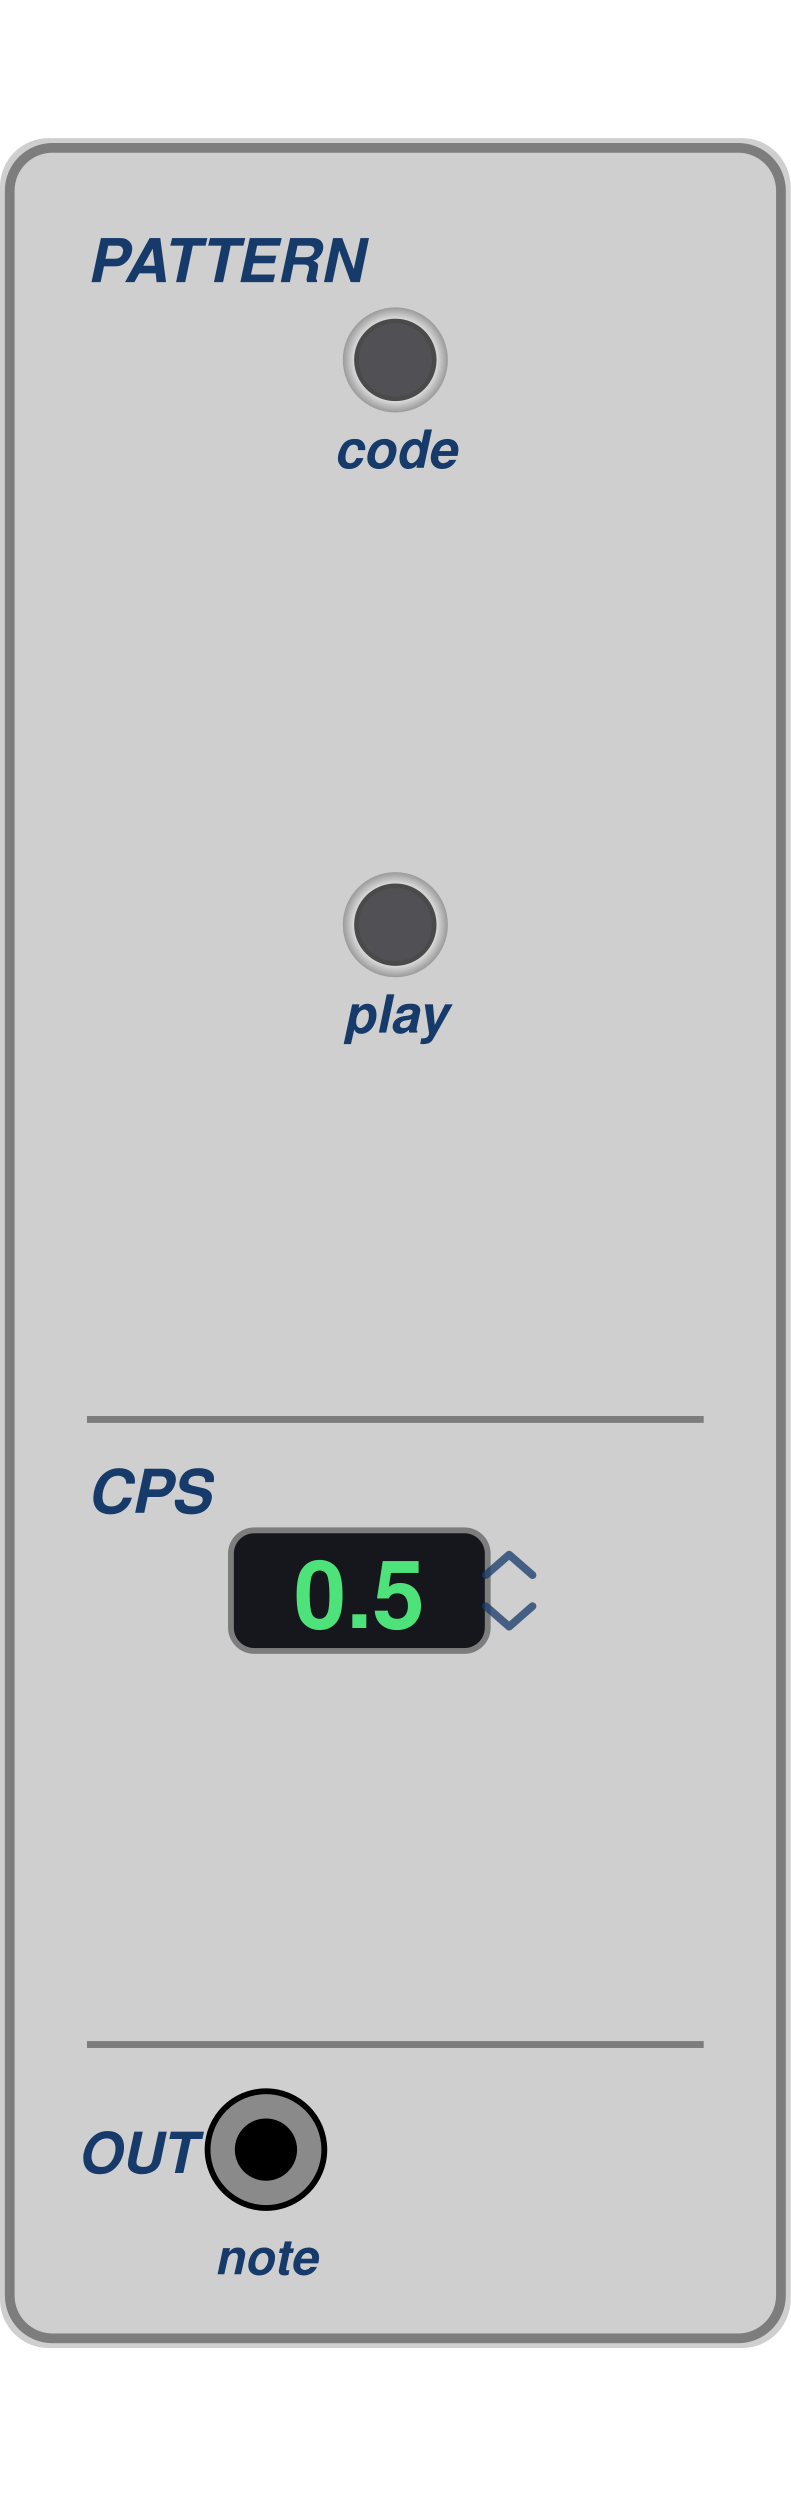
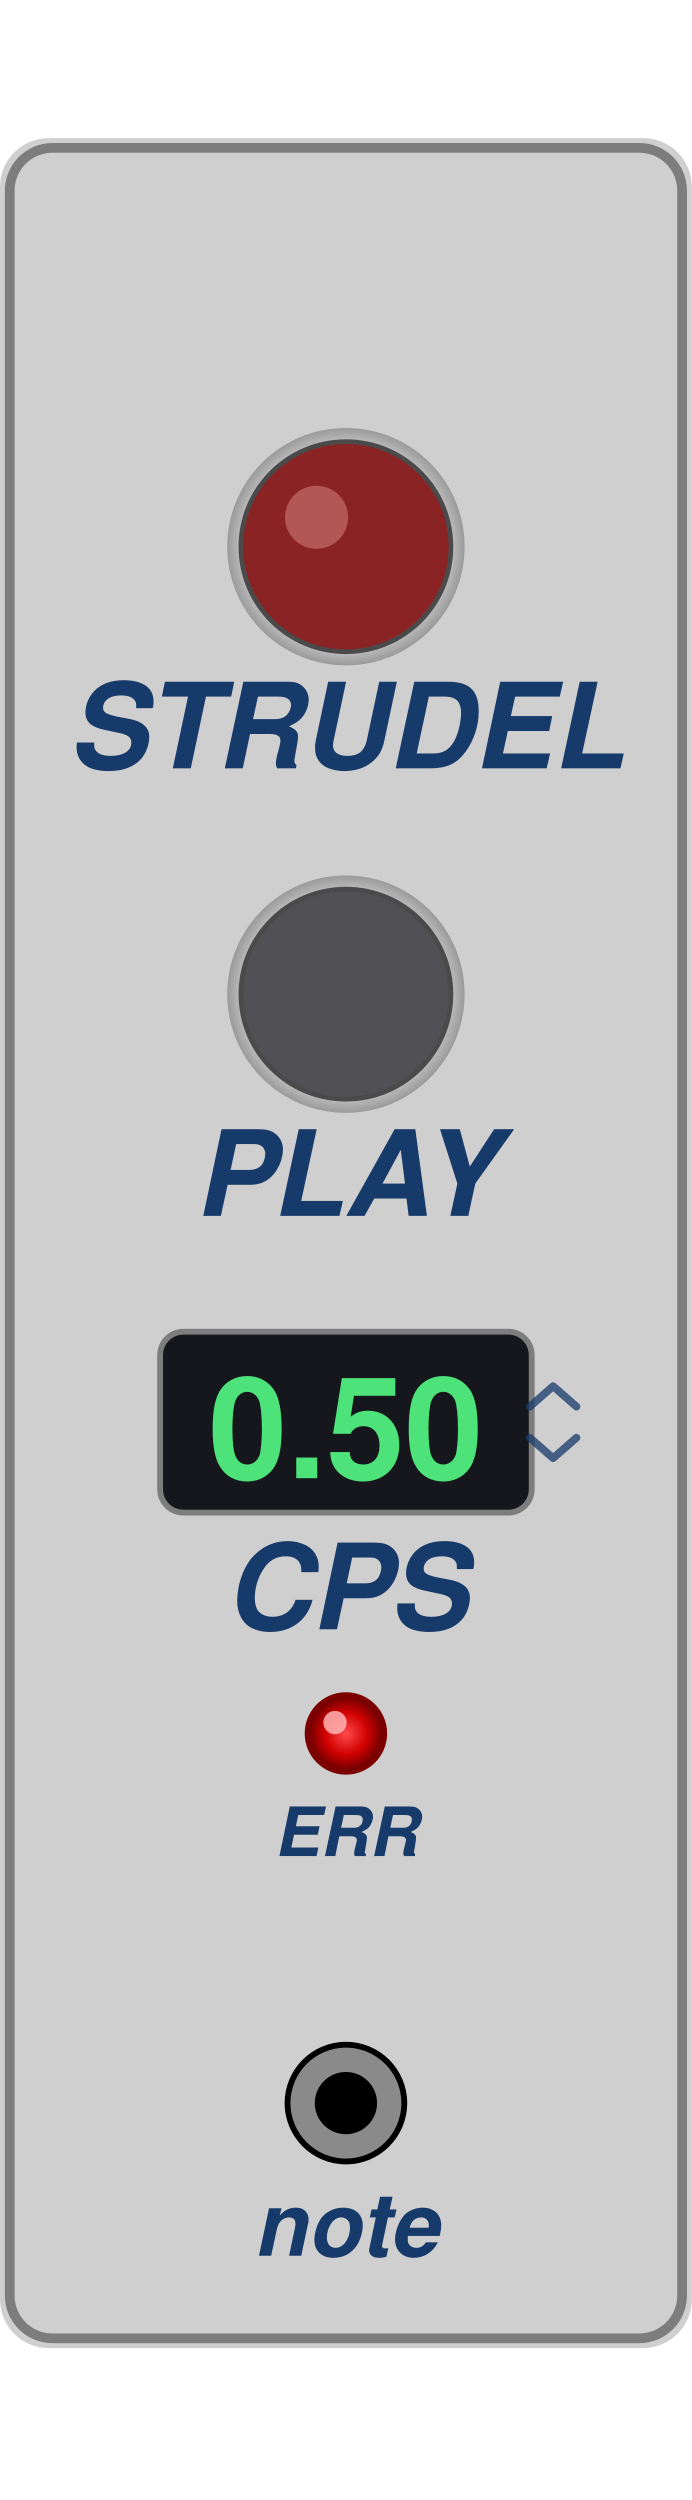
- <svg xmlns="http://www.w3.org/2000/svg" width="40.64mm" height="128.5mm" viewBox="3.9 0 40.64 128.5" font-family="Arial Narrow, Helvetica, Arial, sans-serif">
+ <svg xmlns="http://www.w3.org/2000/svg" width="35.56mm" height="128.5mm" viewBox="3.9 0 35.56 128.5" font-family="Arial Narrow, Helvetica, Arial, sans-serif">
  <defs>
    <linearGradient id="metalStripV" x1="0" y1="0" x2="1" y2="0">
      <stop offset="0" stop-color="#f8f8f8" />
      <stop offset="0.45" stop-color="#d8dbdd" />
      <stop offset="0.7" stop-color="#f4f4f4" />
      <stop offset="1" stop-color="#9a9a9a" />
    </linearGradient>
    <linearGradient id="metalStripH" x1="0" y1="0" x2="0" y2="1">
      <stop offset="0" stop-color="#f8f8f8" />
      <stop offset="0.45" stop-color="#d8dbdd" />
      <stop offset="0.7" stop-color="#f4f4f4" />
      <stop offset="1" stop-color="#9a9a9a" />
    </linearGradient>
    <radialGradient id="metalDisc">
      <stop offset="0" stop-color="#f8f8f8" />
      <stop offset="0.45" stop-color="#d8dbdd" />
      <stop offset="0.7" stop-color="#f4f4f4" />
      <stop offset="1" stop-color="#9a9a9a" />
    </radialGradient>
    <radialGradient id="blueRing">
      <stop offset="0" stop-color="#1688cc" />
      <stop offset="0.55" stop-color="#006da8" />
      <stop offset="1" stop-color="#003d62" />
    </radialGradient>
    <radialGradient id="orangeRing">
      <stop offset="0" stop-color="#f2953a" />
      <stop offset="0.55" stop-color="#d06b00" />
      <stop offset="1" stop-color="#6f3800" />
    </radialGradient>
    <radialGradient id="greenRing">
      <stop offset="0" stop-color="#3ec06a" />
      <stop offset="0.55" stop-color="#149146" />
      <stop offset="1" stop-color="#0a4a24" />
    </radialGradient>
    <radialGradient id="purpleRing">
      <stop offset="0" stop-color="#a07ae0" />
      <stop offset="0.55" stop-color="#7548c0" />
      <stop offset="1" stop-color="#3d2268" />
    </radialGradient>
    <radialGradient id="blueDial">
      <stop offset="0" stop-color="#1d79b7" />
      <stop offset="0.6" stop-color="#00639a" />
      <stop offset="1" stop-color="#00456e" />
    </radialGradient>
    <radialGradient id="knobCap">
      <stop offset="0" stop-color="#f8f8f8" />
      <stop offset="0.4" stop-color="#bfc3c5" />
      <stop offset="0.62" stop-color="#f4f4f4" />
      <stop offset="1" stop-color="#777777" />
    </radialGradient>
    <radialGradient id="redLed">
      <stop offset="0" stop-color="#ff4a4a" />
      <stop offset="0.55" stop-color="#d00000" />
      <stop offset="1" stop-color="#650000" />
    </radialGradient>
    <radialGradient id="greenLed">
      <stop offset="0" stop-color="#5cf07a" />
      <stop offset="0.55" stop-color="#12a531" />
      <stop offset="1" stop-color="#054d15" />
    </radialGradient>
    <radialGradient id="orangeLed">
      <stop offset="0" stop-color="#ffbf5c" />
      <stop offset="0.55" stop-color="#ef7d00" />
      <stop offset="1" stop-color="#7a3a00" />
    </radialGradient>
  </defs>
  <g transform="translate(3.9 7.0994)">
-     <rect x="0" y="0" width="40.64" height="113.591" rx="2.5" fill="#cfcfcf" />
-     <rect x="0.5" y="0.5" width="39.64" height="112.591" rx="2.2" fill="none" stroke="#7d7d7d" stroke-width="0.5" />
-     <text x="4.47" y="7.4" font-size="3.106" font-weight="700" font-style="italic" fill="#163a69" text-anchor="start" font-family="Arial Narrow, Helvetica, Arial, sans-serif">PATTERN</text>
+     <rect x="0" y="0" width="35.56" height="113.591" rx="2.5" fill="#cfcfcf" />
+     <rect x="0.5" y="0.5" width="34.56" height="112.591" rx="2.2" fill="none" stroke="#7d7d7d" stroke-width="0.5" />
    <g data-wcoast-param="edit">
-       <circle cx="20.32" cy="11.4" r="2.70" fill="url(#metalDisc)" pointer-events="none" data-wcoast-role="button-metal" />
-       <circle cx="20.32" cy="11.4" r="2" fill="#505055" stroke="#4a4a4a" stroke-width="0.237" data-wcoast-role="step-indicator" data-wcoast-step="on" />
-       <circle cx="19.76" cy="10.84" r="0.60" fill="#ffb4b4" opacity="0" data-wcoast-role="led-gloss" pointer-events="none" />
-       <text x="20.32" y="16.948" font-size="2.706" font-weight="700" font-style="italic" fill="#163a69" text-anchor="middle" font-family="Arial Narrow, Helvetica, Arial, sans-serif" data-wcoast-label-for="edit">code</text>
+       <circle cx="17.78" cy="21" r="6.10" fill="url(#metalDisc)" pointer-events="none" data-wcoast-role="button-metal" />
+       <circle cx="17.78" cy="21" r="5.4" fill="#8a2424" stroke="#4a4a4a" stroke-width="0.237" data-wcoast-role="step-indicator" data-wcoast-step="on" data-wcoast-off="#8a2424" />
+       <circle cx="16.27" cy="19.49" r="1.62" fill="#ffb4b4" opacity="0.35" data-wcoast-role="led-gloss" pointer-events="none" />
+       <text x="17.78" y="32.396" font-size="6.106" font-weight="700" font-style="italic" fill="#163a69" text-anchor="middle" font-family="Arial Narrow, Helvetica, Arial, sans-serif" data-wcoast-label-for="edit">STRUDEL</text>
    </g>
    <g data-wcoast-param="run">
-       <circle cx="20.32" cy="40.43" r="2.70" fill="url(#metalDisc)" pointer-events="none" data-wcoast-role="button-metal" />
-       <circle cx="20.32" cy="40.43" r="2" fill="#505055" stroke="#4a4a4a" stroke-width="0.237" data-wcoast-role="step-indicator" data-wcoast-step="on" />
-       <circle cx="19.76" cy="39.87" r="0.60" fill="#ffb4b4" opacity="0" data-wcoast-role="led-gloss" pointer-events="none" />
-       <text x="20.32" y="45.978" font-size="2.706" font-weight="700" font-style="italic" fill="#163a69" text-anchor="middle" font-family="Arial Narrow, Helvetica, Arial, sans-serif" data-wcoast-label-for="run">play</text>
+       <circle cx="17.78" cy="44" r="6.10" fill="url(#metalDisc)" pointer-events="none" data-wcoast-role="button-metal" />
+       <circle cx="17.78" cy="44" r="5.4" fill="#505055" stroke="#4a4a4a" stroke-width="0.237" data-wcoast-role="step-indicator" data-wcoast-step="on" />
+       <circle cx="16.27" cy="42.49" r="1.62" fill="#ffb4b4" opacity="0" data-wcoast-role="led-gloss" pointer-events="none" />
+       <text x="17.78" y="55.396" font-size="6.106" font-weight="700" font-style="italic" fill="#163a69" text-anchor="middle" font-family="Arial Narrow, Helvetica, Arial, sans-serif" data-wcoast-label-for="run">PLAY</text>
    </g>
-     <line x1="4.47" y1="65.86" x2="36.17" y2="65.86" stroke="#7d7d7d" stroke-width="0.355" />
-     <text x="4.47" y="70.66" font-size="3.106" font-weight="700" font-style="italic" fill="#163a69" text-anchor="start" font-family="Arial Narrow, Helvetica, Arial, sans-serif">CPS</text>
-     <g data-wcoast-param="cps" data-wcoast-role="readout" data-wcoast-cx="18.47" data-wcoast-cy="74.66" data-wcoast-w="13.2">
-       <rect x="11.87" y="71.56" width="13.2" height="6.2" rx="1.2" fill="#15171c" stroke="#7d7d7d" stroke-width="0.3" />
-       <text x="18.47" y="76.58" data-wcoast-role="readout-text" font-size="4.84" font-weight="700" fill="#4ee37a" text-anchor="middle" font-family="Arial Narrow, Helvetica, Arial, sans-serif">0.5</text>
+     <g data-wcoast-param="cps" data-wcoast-role="readout" data-wcoast-cx="17.78" data-wcoast-cy="66.00" data-wcoast-w="19.1">
+       <rect x="8.23" y="61.35" width="19.1" height="9.3" rx="1.2" fill="#15171c" stroke="#7d7d7d" stroke-width="0.3" />
+       <text x="17.78" y="68.88" data-wcoast-role="readout-text" font-size="7.25" font-weight="700" fill="#4ee37a" text-anchor="middle" font-family="Arial Narrow, Helvetica, Arial, sans-serif">0.50</text>
      <g data-wcoast-role="readout-up">
-         <rect x="24.07" y="71.43" width="4.2" height="3.8" fill="none" pointer-events="all" />
-         <path d="M 24.97 73.86 L 26.17 72.81 L 27.37 73.86" fill="none" stroke="#163a69" stroke-width="0.4" stroke-linecap="round" stroke-linejoin="round" opacity="0.75" />
+         <rect x="26.33" y="62.77" width="4.2" height="3.8" fill="none" pointer-events="all" />
+         <path d="M 27.23 65.20 L 28.43 64.15 L 29.63 65.20" fill="none" stroke="#163a69" stroke-width="0.4" stroke-linecap="round" stroke-linejoin="round" opacity="0.75" />
      </g>
      <g data-wcoast-role="readout-down">
-         <rect x="24.07" y="74.08" width="4.2" height="3.8" fill="none" pointer-events="all" />
-         <path d="M 24.97 75.46 L 26.17 76.51 L 27.37 75.46" fill="none" stroke="#163a69" stroke-width="0.4" stroke-linecap="round" stroke-linejoin="round" opacity="0.75" />
+         <rect x="26.33" y="65.42" width="4.2" height="3.8" fill="none" pointer-events="all" />
+         <path d="M 27.23 66.80 L 28.43 67.85 L 29.63 66.80" fill="none" stroke="#163a69" stroke-width="0.4" stroke-linecap="round" stroke-linejoin="round" opacity="0.75" />
      </g>
+       <text x="17.78" y="76.646" font-size="6.106" font-weight="700" font-style="italic" fill="#163a69" text-anchor="middle" font-family="Arial Narrow, Helvetica, Arial, sans-serif" data-wcoast-label-for="cps">CPS</text>
    </g>
-     <line x1="4.47" y1="97.99" x2="36.17" y2="97.99" stroke="#7d7d7d" stroke-width="0.355" />
-     <text x="3.97" y="104.59" font-size="2.906" font-weight="700" font-style="italic" fill="#163a69" text-anchor="start" font-family="Arial Narrow, Helvetica, Arial, sans-serif">OUT</text>
-     <g data-wcoast-port="noteOut" data-wcoast-cx="13.67" data-wcoast-cy="103.3912">
-       <circle cx="13.67" cy="103.391" r="3" fill="#8a8a8a" stroke="#000000" stroke-width="0.3" />
-       <circle cx="13.67" cy="103.391" r="1.6" fill="#000000" />
+     <g data-wcoast-param="status">
+       <circle cx="17.78" cy="82" r="2" fill="url(#redLed)" stroke="#7c0000" stroke-width="0.237" data-wcoast-role="step-indicator" data-wcoast-step="error" />
+       <circle cx="17.22" cy="81.44" r="0.60" fill="#ffb4b4" opacity="0.85" data-wcoast-role="led-gloss" pointer-events="none" />
+       <text x="17.78" y="88.3" font-size="3.506" font-weight="700" font-style="italic" fill="#163a69" text-anchor="middle" font-family="Arial Narrow, Helvetica, Arial, sans-serif">ERR</text>
    </g>
-     <text x="13.67" y="109.796" font-size="2.506" font-weight="700" font-style="italic" fill="#163a69" text-anchor="middle" font-family="Arial Narrow, Helvetica, Arial, sans-serif" data-wcoast-label-for="noteOut">note</text>
+     <g data-wcoast-port="noteOut" data-wcoast-cx="17.78" data-wcoast-cy="101">
+       <circle cx="17.78" cy="101" r="3" fill="#8a8a8a" stroke="#000000" stroke-width="0.3" />
+       <circle cx="17.78" cy="101" r="1.6" fill="#000000" />
+     </g>
+     <text x="17.78" y="108.844" font-size="4.506" font-weight="700" font-style="italic" fill="#163a69" text-anchor="middle" font-family="Arial Narrow, Helvetica, Arial, sans-serif" data-wcoast-label-for="noteOut">note</text>
  </g>
</svg>
